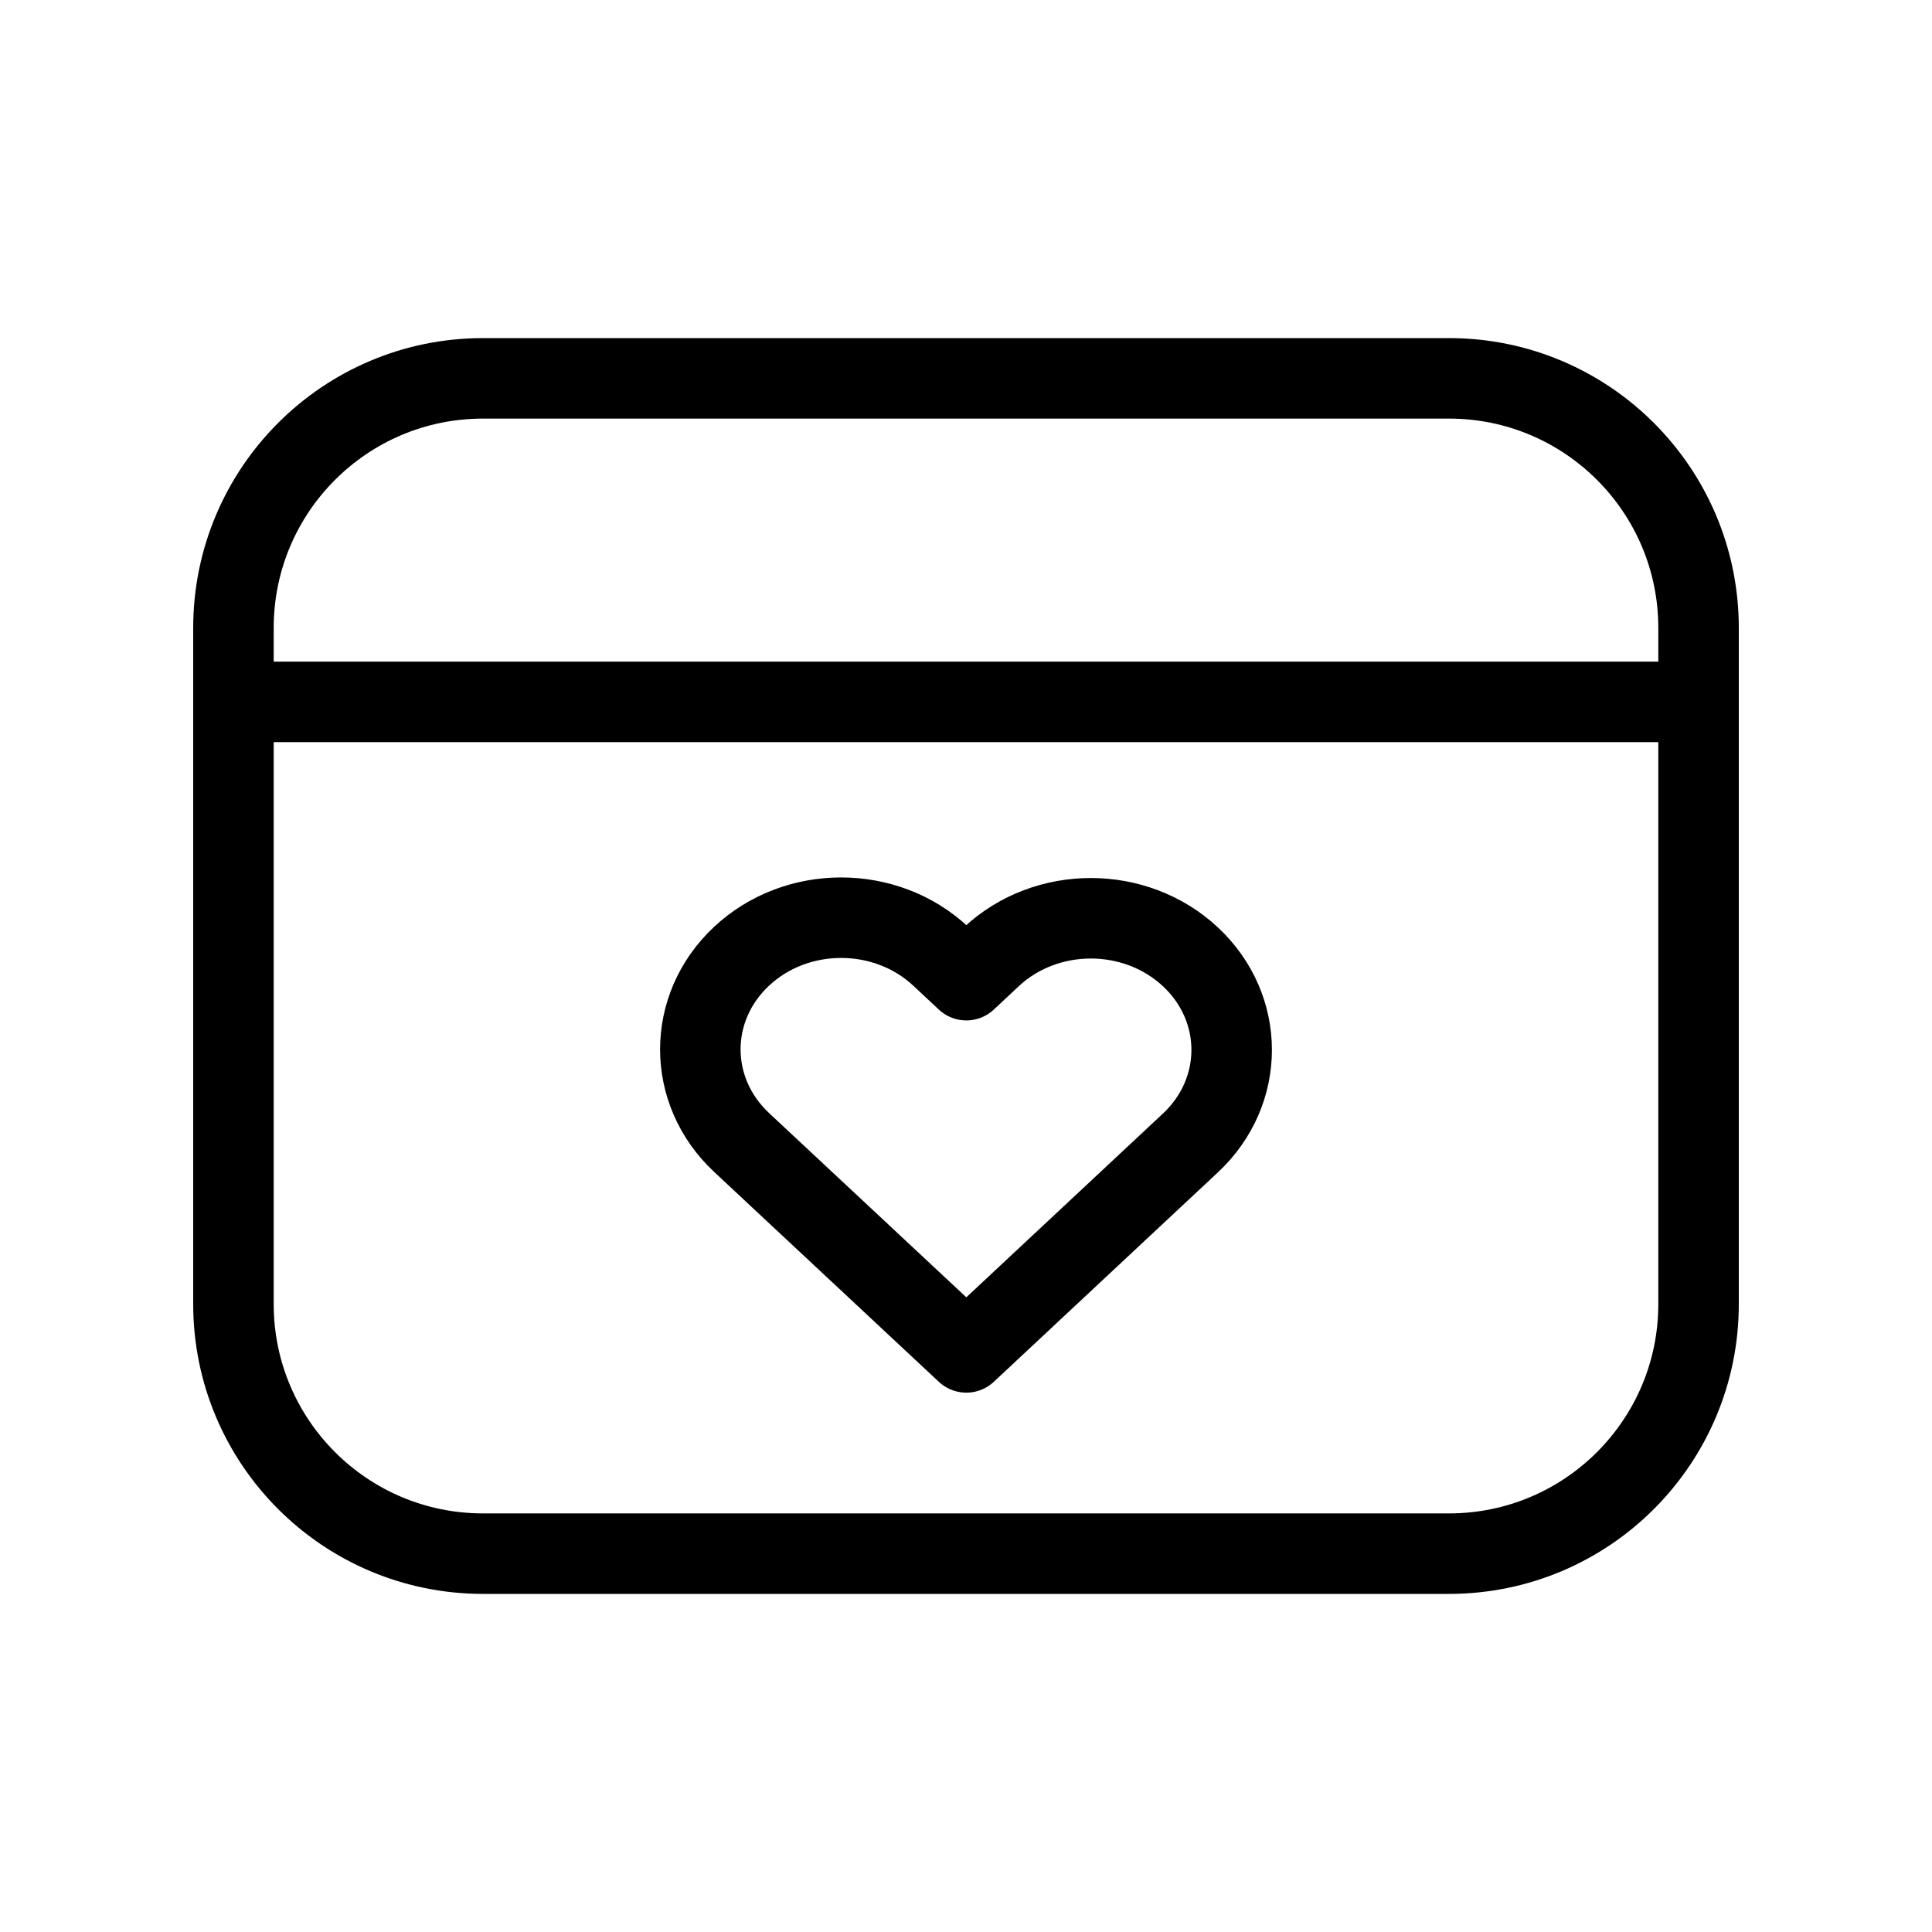
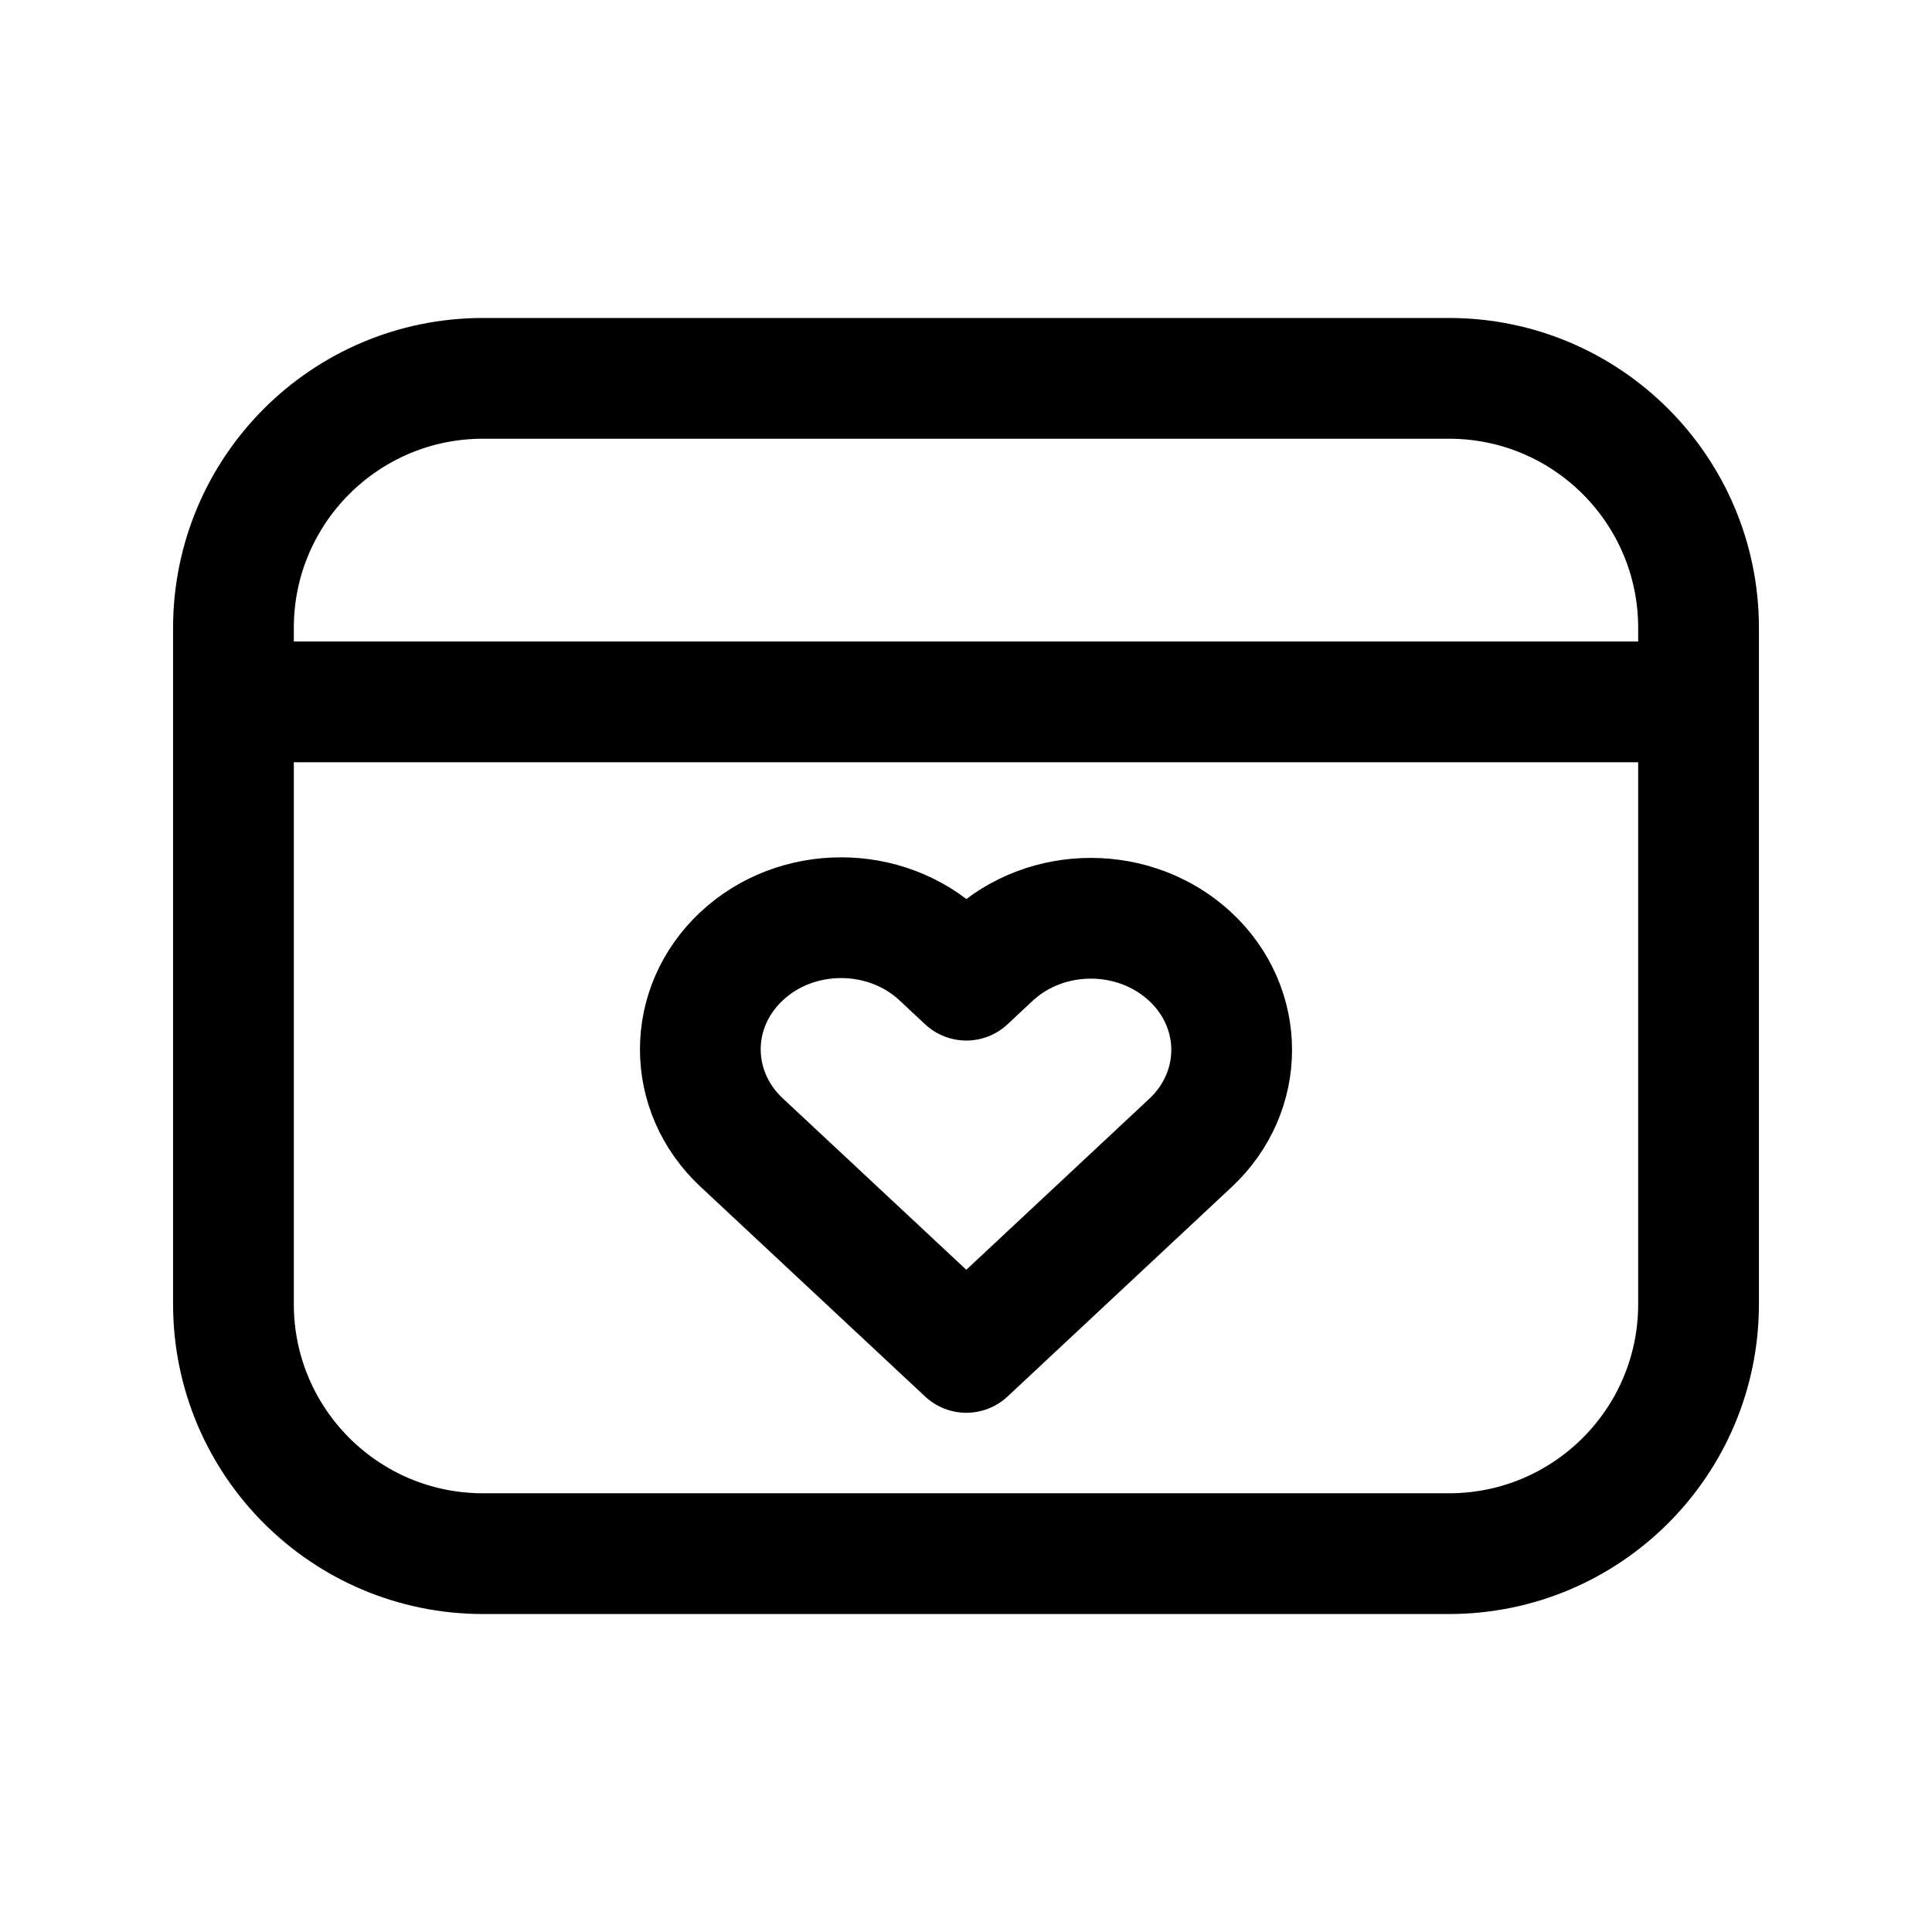
- <svg xmlns="http://www.w3.org/2000/svg" width="24" height="24" viewBox="0 0 24 24" fill="none">
+ <svg xmlns="http://www.w3.org/2000/svg" stroke-width="1.5px" width="24" height="24" viewBox="0 0 24 24" fill="none">
  <rect x="2.9" y="4.7" width="18.2" height="14.6" rx="3.1" stroke="black" />
  <path d="M9.212 11.879C8.529 12.518 8.529 13.553 9.212 14.192L12.004 16.8L14.788 14.198C15.471 13.56 15.471 12.524 14.788 11.886C14.446 11.567 13.998 11.407 13.551 11.407C13.103 11.407 12.655 11.567 12.314 11.886L12.004 12.176L11.686 11.879C11.345 11.56 10.897 11.4 10.449 11.4C10.001 11.4 9.554 11.559 9.212 11.879Z" stroke="black" stroke-linejoin="round" />
  <path d="M3.225 8.719H20.625" stroke="black" stroke-linecap="square" />
</svg>
